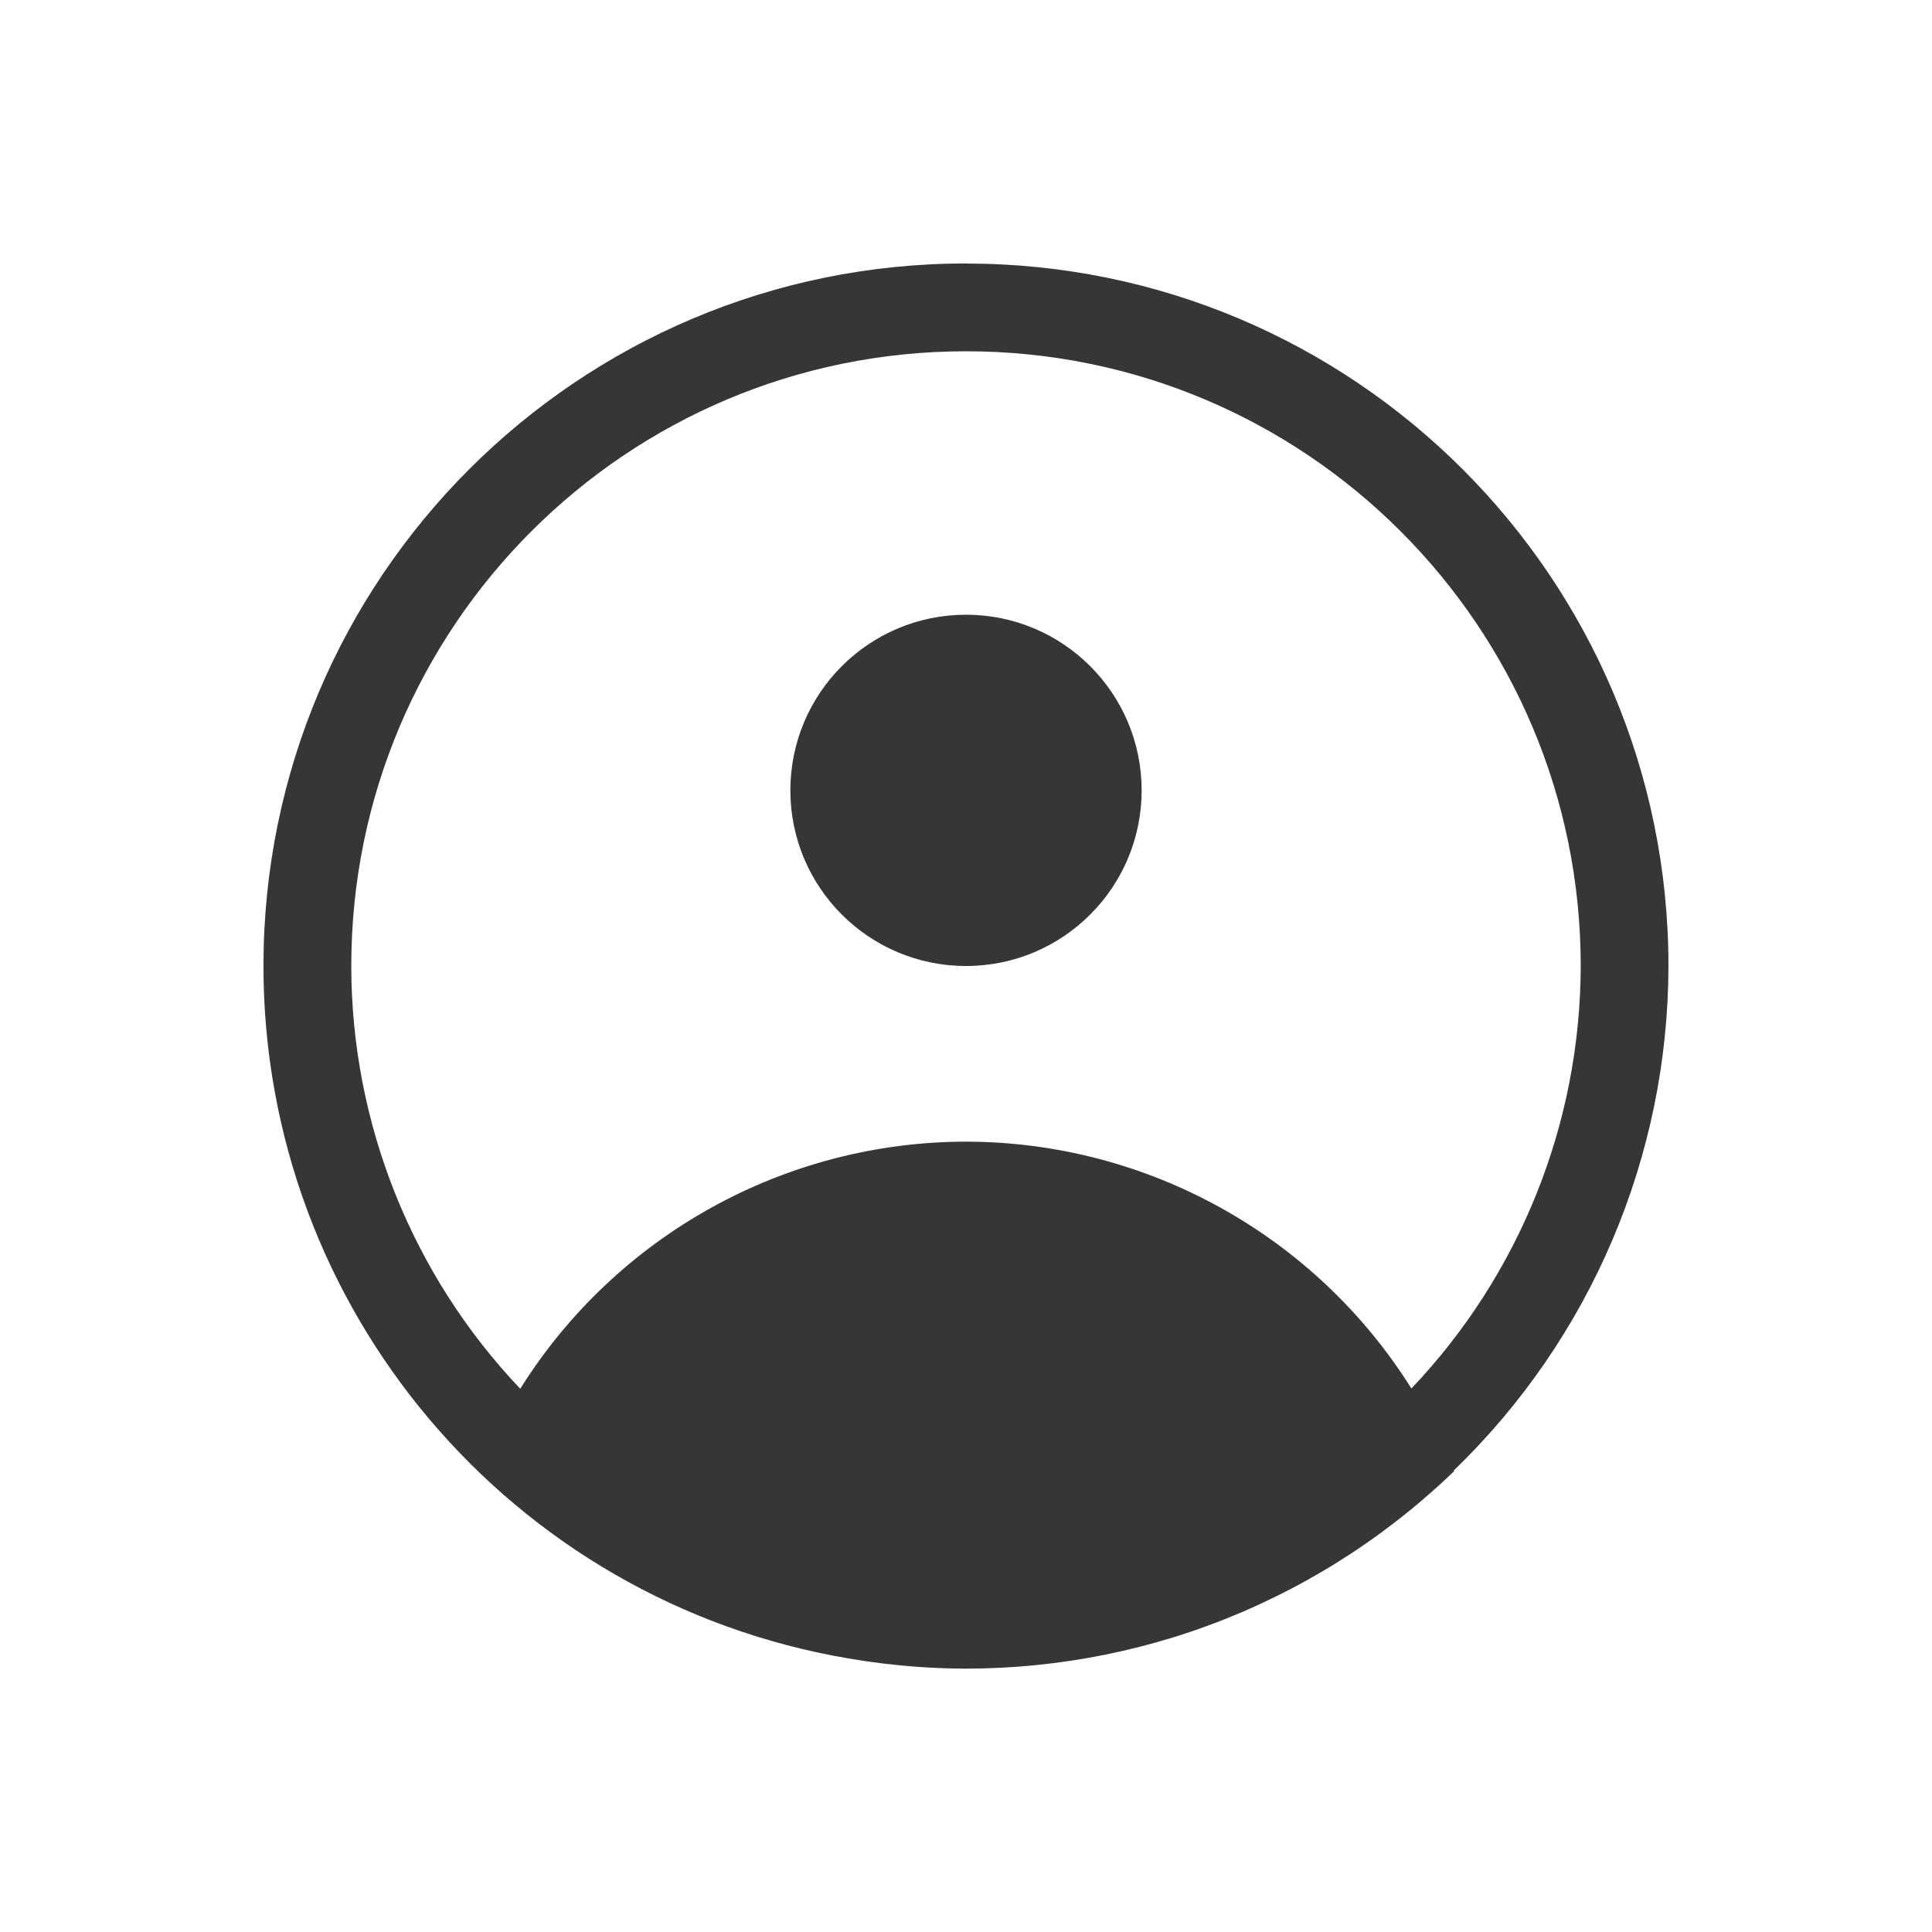
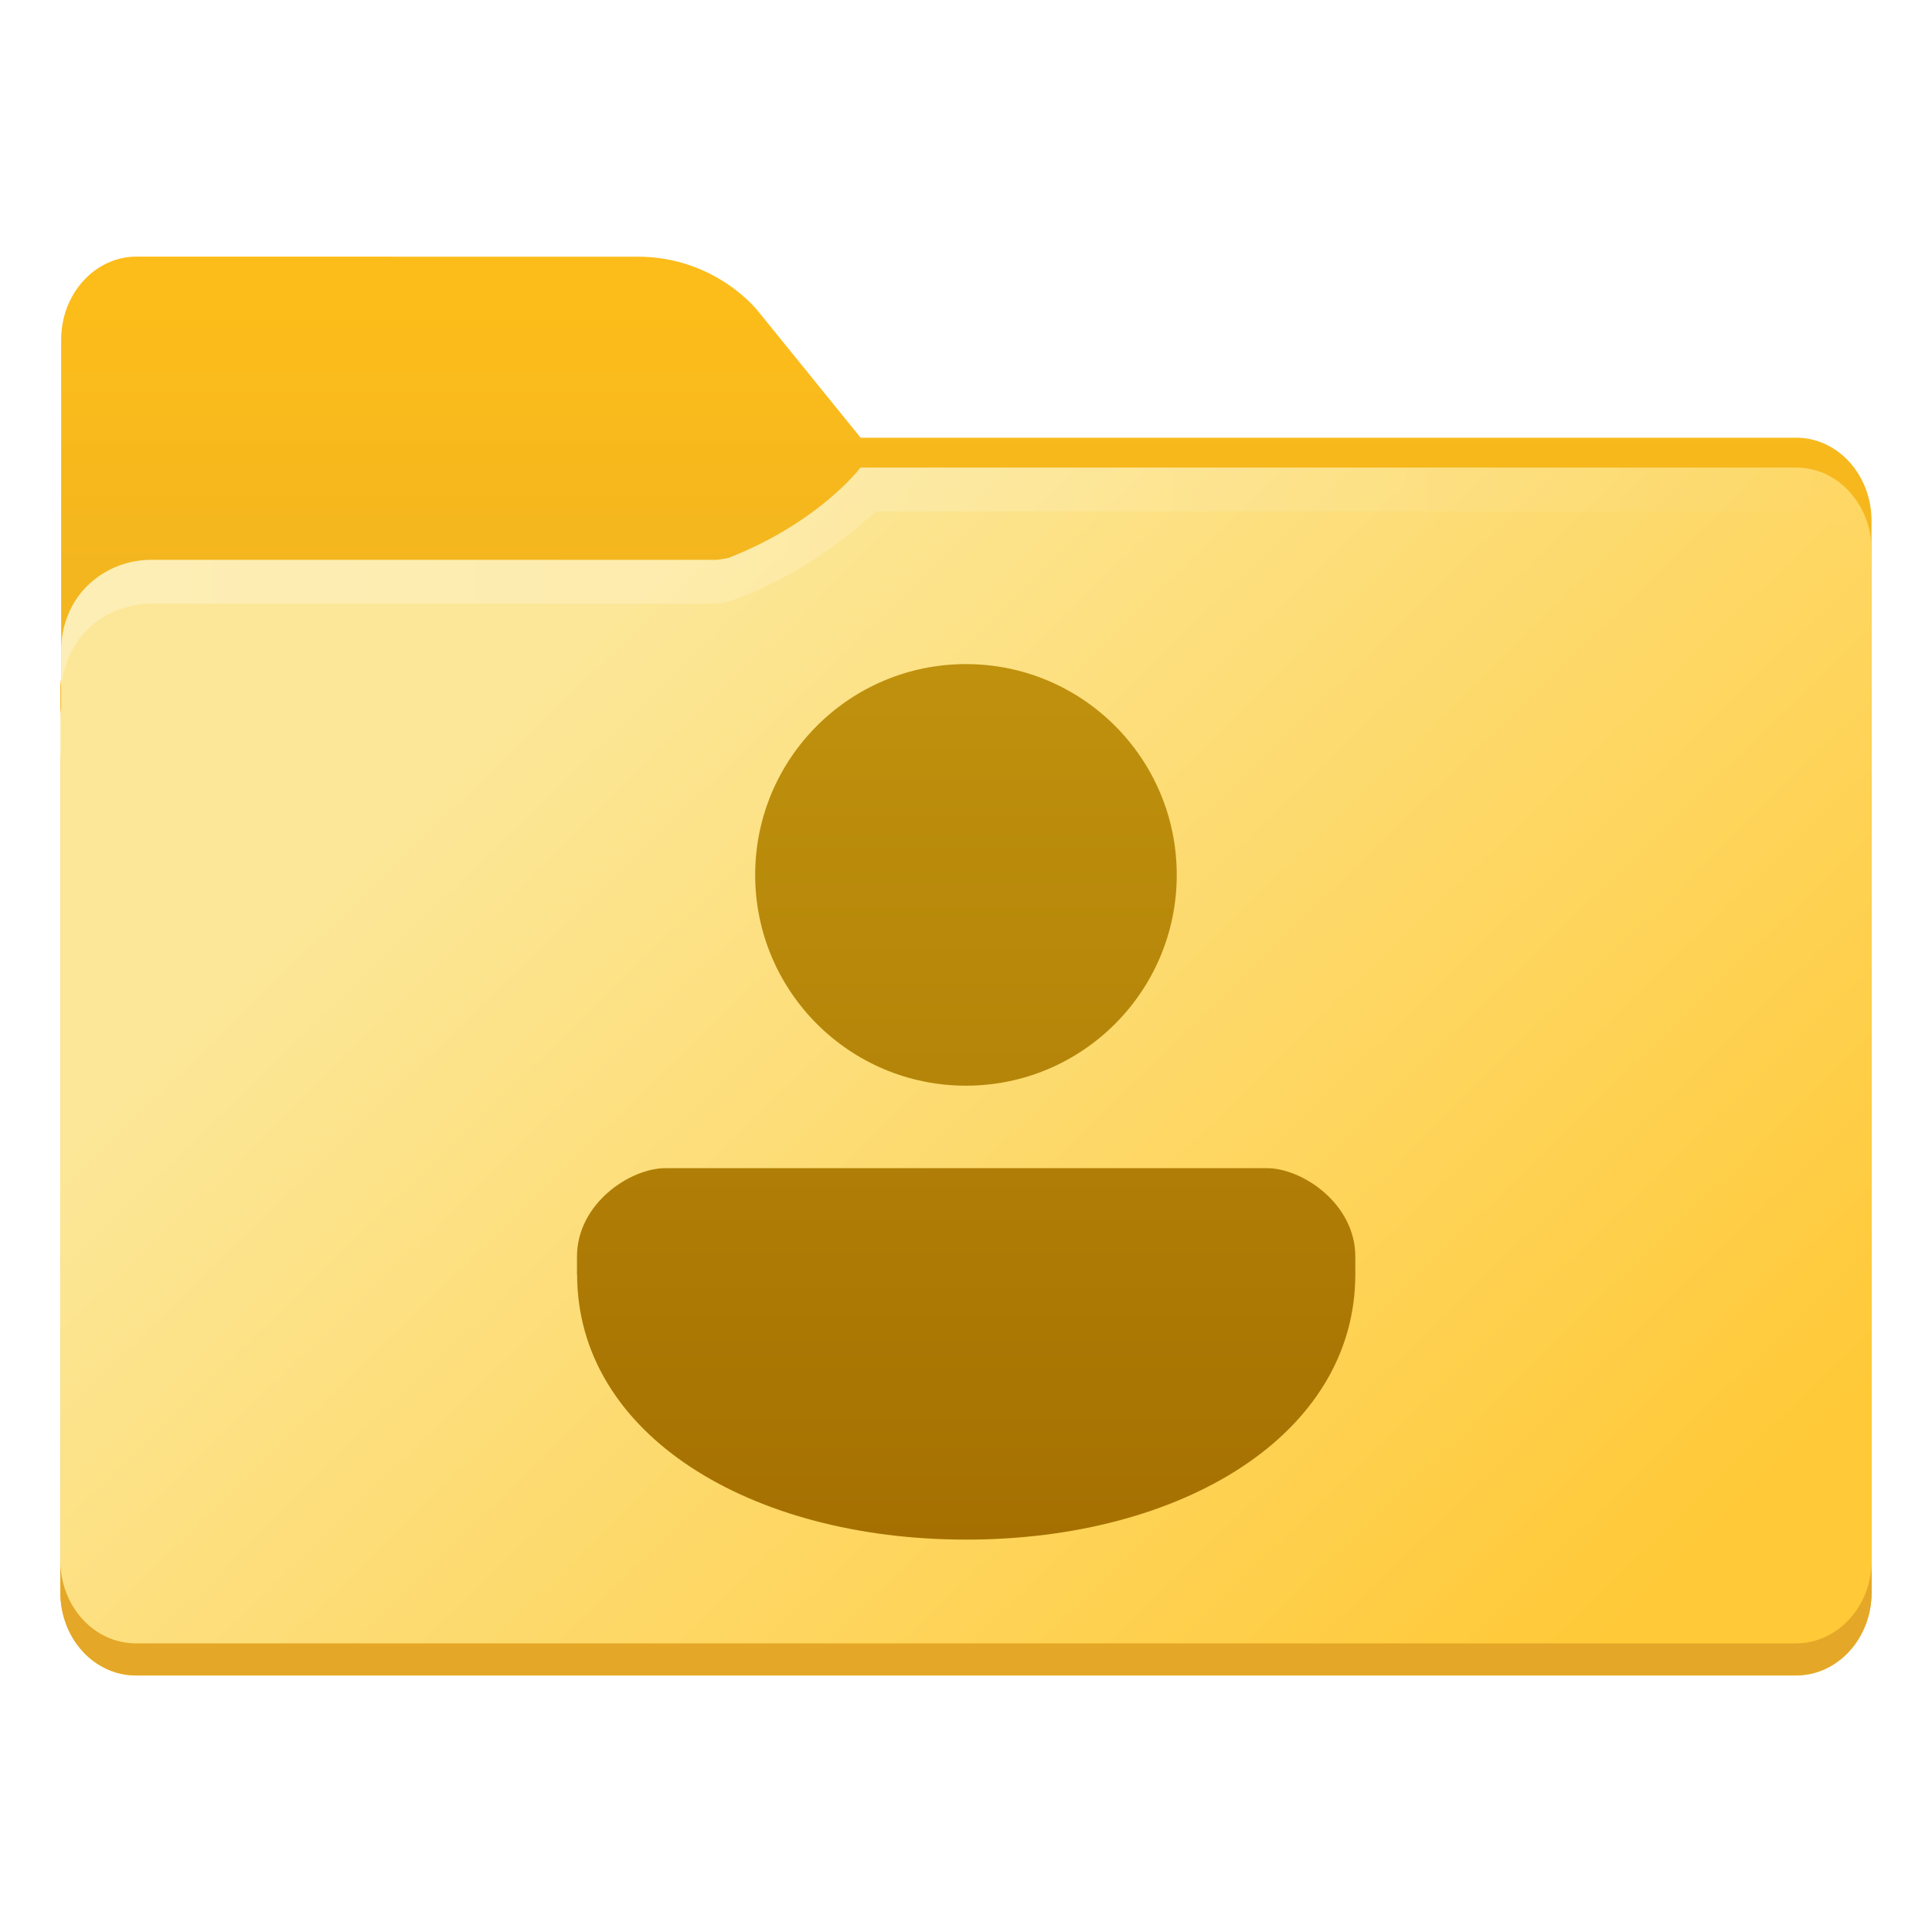
- <svg xmlns="http://www.w3.org/2000/svg" width="22" height="22" version="1.1">
+ <svg xmlns="http://www.w3.org/2000/svg" xmlns:xlink="http://www.w3.org/1999/xlink" width="64" height="64" version="1.1" viewBox="0 0 16.933 16.933">
  <defs>
-     <style id="current-color-scheme" type="text/css">.ColorScheme-Text { color:#363636; }</style>
+     <linearGradient id="linearGradient1117">
+       <stop stop-color="#bf910d" offset="0" />
+       <stop stop-color="#a87704" offset="1" />
+     </linearGradient>
+     <style type="text/css" />
+     <linearGradient id="b-3" x1="399.57" x2="399.57" y1="545.8" y2="517.8" gradientTransform="matrix(.56696 0 0 .56696 -234.5 -284.67)" gradientUnits="userSpaceOnUse">
+       <stop stop-color="#3889e9" offset="0" />
+       <stop stop-color="#5ea5fb" offset="1" />
+     </linearGradient>
+     <linearGradient id="linearGradient1119" x1="8.466" x2="8.466" y1="6.085" y2="13.229" gradientUnits="userSpaceOnUse" xlink:href="#linearGradient1117" />
+     <linearGradient id="linearGradient1284" x1="8.466" x2="8.466" y1="6.085" y2="13.229" gradientUnits="userSpaceOnUse">
+       <stop stop-color="#bf910d" offset="0" />
+       <stop stop-color="#a57001" offset="1" />
+     </linearGradient>
+     <linearGradient id="linearGradient1911" x1="25.085" x2="25.085" y1="24.031" y2="26.412" gradientTransform="translate(-35.822 -21.385)" gradientUnits="userSpaceOnUse">
+       <stop stop-color="#fcbc19" stop-opacity=".996" offset="0" />
+       <stop stop-color="#f4b61f" offset="1" />
+     </linearGradient>
+     <linearGradient id="linearGradient4625" x1=".529" x2="16.404" y1="5.066" y2="5.066" gradientTransform="translate(-17.925)" gradientUnits="userSpaceOnUse">
+       <stop stop-color="#b78815" offset="0" />
+       <stop stop-color="#e2b24b" stop-opacity="0" offset="1" />
+     </linearGradient>
+     <linearGradient id="linearGradient1951" x1="100" x2="133.19" y1="17.453" y2="51.606" gradientTransform="matrix(.26458 0 0 .26458 -38.033 -.13539)" gradientUnits="userSpaceOnUse">
+       <stop stop-color="#fce798" offset="0" />
+       <stop stop-color="#ffc937" offset="1" />
+     </linearGradient>
+     <linearGradient id="linearGradient11110" x1=".529" x2="16.404" y1="5.381" y2="5.381" gradientTransform="translate(-17.925)" gradientUnits="userSpaceOnUse">
+       <stop stop-color="#fff" offset="0" />
+       <stop stop-color="#fff" stop-opacity="0" offset="1" />
+     </linearGradient>
  </defs>
-   <path class="ColorScheme-Text" d="m11 3a8 8 0 0 0-8 8 8 8 0 0 0 6.662 7.885 8 8 0 0 0 0.793 0.096 8 8 0 0 0 0.545 0.02 8 8 0 0 0 1.59-0.16 8 8 0 0 0 0.773-0.197 8 8 0 0 0 2.857-1.584 8 8 0 0 0 0.338-0.307 6 6 0 0 0-0.004-0.008 8 8 0 0 0 2.445-5.744 8 8 0 0 0-8-8zm0 1a7 7 0 0 1 7 7 7 7 0 0 1-1.928 4.811 6 6 0 0 0-5.072-2.811 6 6 0 0 0-5.076 2.814 7 7 0 0 1-1.924-4.814 7 7 0 0 1 7-7zm0 3a2 2 0 0 0-2 2 2 2 0 0 0 2 2 2 2 0 0 0 2-2 2 2 0 0 0-2-2z" fill="currentColor" />
+   <g transform="translate(17.925)">
+     <path d="m-16.728 2.249c-0.365 0-0.661 0.326-0.661 0.728v2.964c-0.003 0.026-0.007 0.052-0.007 0.079v7.937c0 0.402 0.296 0.728 0.661 0.728h14.552c0.365 0 0.661-0.326 0.661-0.728v-9.393c0-0.402-0.296-0.728-0.661-0.728v5.16e-4h-8.199l-0.899-1.109s-0.366-0.478-1.058-0.478h-1.323z" color="#000000" color-rendering="auto" dominant-baseline="auto" fill="url(#linearGradient1911)" image-rendering="auto" shape-rendering="auto" solid-color="#000000" stop-color="#000000" style="font-feature-settings:normal;font-variant-alternates:normal;font-variant-caps:normal;font-variant-east-asian:normal;font-variant-ligatures:normal;font-variant-numeric:normal;font-variant-position:normal;font-variation-settings:normal;inline-size:0;isolation:auto;mix-blend-mode:normal;shape-margin:0;shape-padding:0;text-decoration-color:#000000;text-decoration-line:none;text-decoration-style:solid;text-indent:0;text-orientation:mixed;text-transform:none;white-space:normal" />
+     <path d="m-9.565 3.836c-0.113 0.002-0.308-0.015-0.52 0.095-0.736 0.379-0.772 0.594-1.557 0.714h-4.961c-0.22 0-0.418 0.089-0.562 0.232-0.139 0.139-0.22 0.333-0.225 0.546v0.278c0.005-0.212 0.086-0.406 0.225-0.546 0.143-0.143 0.342-0.232 0.562-0.232h4.961c0.785-0.12 0.821-0.335 1.557-0.714 0.211-0.111 0.407-0.093 0.52-0.095h7.383c0.182 3.65e-4 0.347 0.081 0.467 0.212 0.12 0.132 0.194 0.314 0.194 0.515v-0.278c0-0.201-0.074-0.383-0.194-0.515-0.119-0.131-0.284-0.212-0.467-0.212h-1.165zm-7.825 2.104c-0.003 0.026-0.007 0.052-0.007 0.079v0.278c0-0.027 0.004-0.053 0.007-0.079z" fill="url(#linearGradient4625)" opacity=".001" stroke-width=".265" />
+     <path d="m-17.396 13.674v0.282c0 0.201 0.074 0.383 0.193 0.514s0.286 0.213 0.468 0.213h14.552c0.183 0 0.348-0.082 0.468-0.213s0.194-0.313 0.194-0.514v-0.282c0 0.201-0.074 0.383-0.194 0.514-0.12 0.132-0.285 0.213-0.468 0.213h-14.552c-0.183 0-0.348-0.082-0.468-0.213s-0.193-0.313-0.193-0.514z" fill="#e4a729" fill-opacity=".996" stroke-width=".265" />
+     <path d="m-10.383 4.098s-0.359 0.479-1.157 0.792c-0.033 0.006-0.065 0.012-0.101 0.017h-4.961c-0.22 0-0.418 0.089-0.562 0.232-0.139 0.139-0.22 0.333-0.225 0.546v0.517c-0.003 0.026-0.007 0.052-0.007 0.079v7.395c0 0.201 0.074 0.383 0.193 0.514 0.12 0.132 0.286 0.213 0.468 0.213h14.552c0.183 0 0.348-0.082 0.468-0.213 0.12-0.132 0.194-0.313 0.194-0.514v-8.851c0-0.201-0.074-0.383-0.194-0.515-0.119-0.131-0.284-0.212-0.467-0.212h-7.482z" fill="url(#linearGradient1951)" />
+     <path d="m-10.383 4.098s-0.359 0.479-1.157 0.792c-0.033 0.006-0.065 0.012-0.101 0.017h-4.961c-0.22 0-0.418 0.089-0.562 0.232-0.139 0.139-0.22 0.333-0.225 0.546v0.384c0.005-0.212 0.086-0.406 0.225-0.546 0.143-0.143 0.342-0.232 0.562-0.232h4.961c0.036-0.005 0.068-0.011 0.101-0.017 0.759-0.263 1.288-0.792 1.288-0.792h8.071c0.182 3.704e-4 0.347 0.081 0.467 0.212 0.12 0.132 0.194 0.314 0.194 0.515v-0.384c0-0.201-0.074-0.383-0.194-0.515-0.119-0.131-0.284-0.212-0.467-0.212h-7.482zm-7.006 2.104c-0.003 0.026-0.007 0.052-0.007 0.079v0.384c0-0.027 0.004-0.053 0.007-0.079z" fill="url(#linearGradient11110)" opacity=".3" />
+   </g>
+   <g fill="#5e4aa6" stroke-width=".265">
+     <circle cx="-330.35" cy="-328.38" r="0" />
+     <circle cx="-312.11" cy="-326.25" r="0" />
+     <circle cx="-306.02" cy="-333.07" r="0" />
+     <circle cx="-308.84" cy="-326.01" r="0" />
+     <circle cx="-328.8" cy="-330.45" r="0" />
+     <g transform="translate(.000295 -.00032978)">
+       <circle cx="-330.35" cy="-328.38" r="0" />
+       <circle cx="-312.11" cy="-326.25" r="0" />
+       <circle cx="-306.02" cy="-333.07" r="0" />
+       <circle cx="-308.84" cy="-326.01" r="0" />
+       <circle cx="-328.8" cy="-330.45" r="0" />
+     </g>
+     <g transform="translate(-22.943 4.2004)">
+       <circle cx="-330.35" cy="-328.38" r="0" />
+       <circle cx="-39.434" cy="6.44" r="0" fill-rule="evenodd" />
+       <g transform="translate(2.581 -.053009)">
+         <circle cx="-322.63" cy="-345.67" r="0" />
+         <circle cx="-31.726" cy="-10.849" r="0" fill-rule="evenodd" />
+         <circle cx="-306.92" cy="-328.72" r="0" />
+       </g>
+     </g>
+   </g>
+   <circle cx="-7.392" cy="16.831" r="0" fill="url(#b-3)" stroke-width=".416" />
+   <g transform="translate(-37.025 30.73)" fill="#5e4aa6" stroke-width=".265">
+     <circle cx="-322.63" cy="-345.67" r="0" />
+     <circle cx="-31.726" cy="-10.849" r="0" fill-rule="evenodd" />
+     <circle cx="-306.92" cy="-328.72" r="0" />
+   </g>
+   <g transform="matrix(1.0741 0 0 1.0741 -.62715 -.71534)">
+     <circle cx="8.466" cy="7.805" r="1.72" fill="url(#linearGradient1119)" stroke-linecap="round" stroke-linejoin="round" stroke-width=".344" style="paint-order:stroke fill markers" />
+     <path d="m5.292 11.064 5.4e-6 -0.144c0-0.433 0.433-0.722 0.722-0.722h4.907c0.289 0 0.722 0.289 0.722 0.722v0.144c0 1.31-1.416 2.165-3.175 2.165-1.759 0-3.175-0.855-3.175-2.165z" fill="url(#linearGradient1284)" stroke-width=".14" />
+   </g>
</svg>
